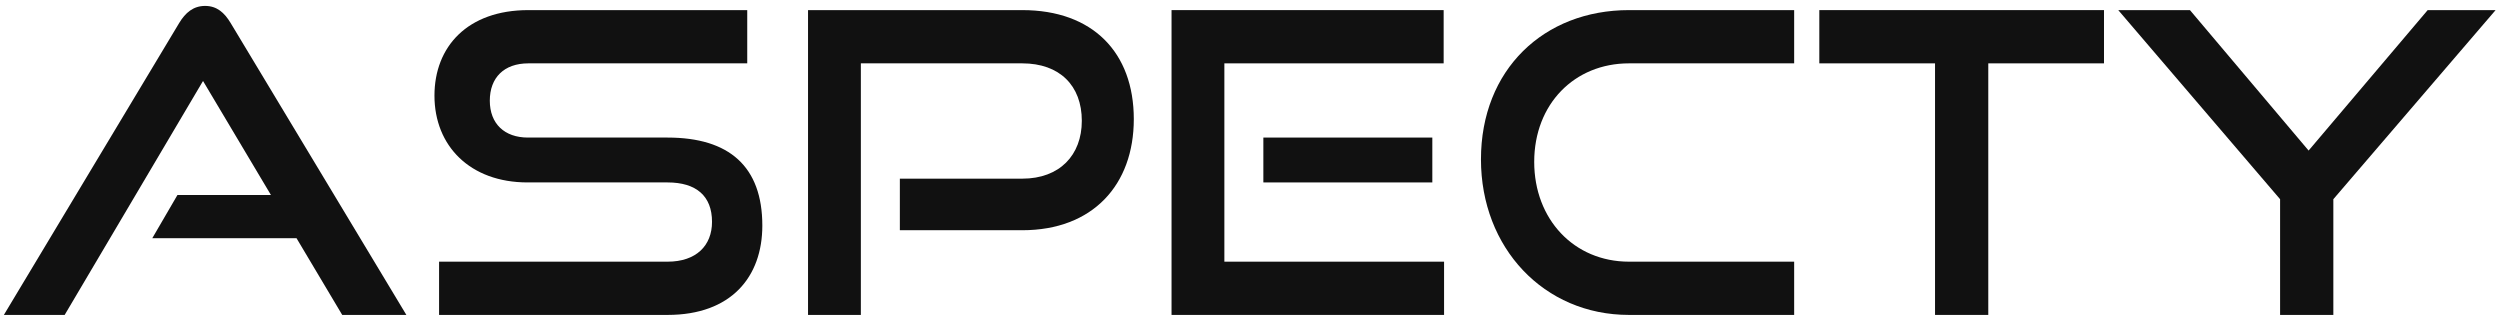
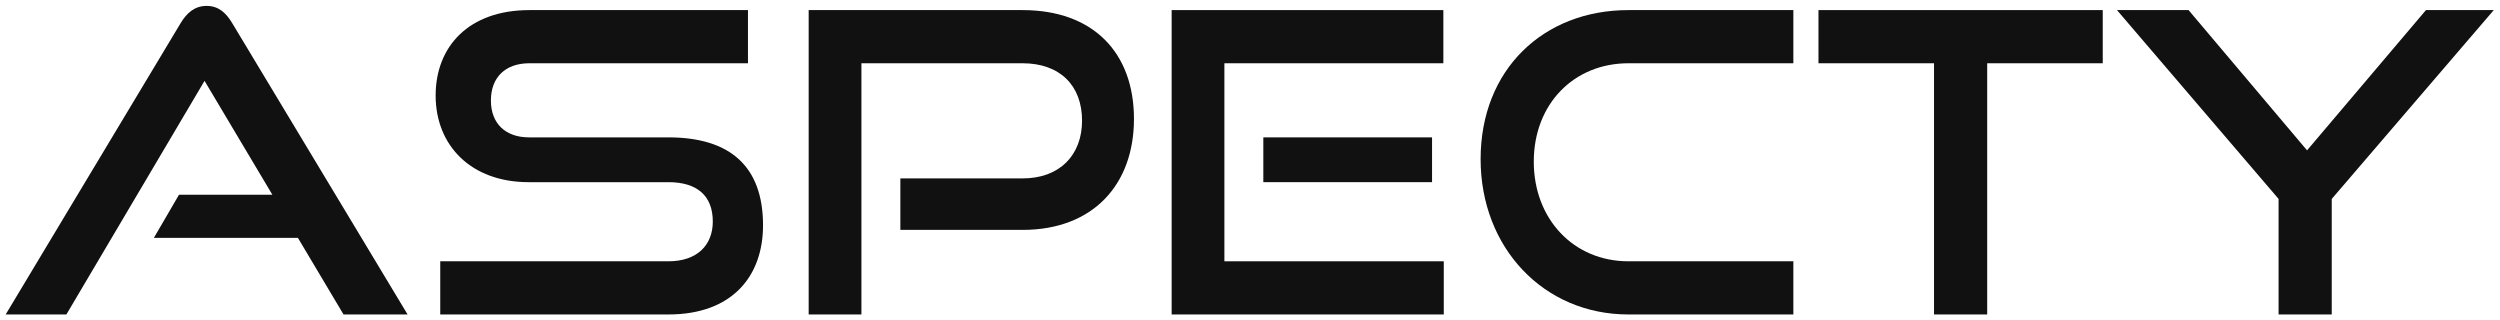
- <svg xmlns="http://www.w3.org/2000/svg" xmlns:xlink="http://www.w3.org/1999/xlink" version="1.1" width="2754" height="354" viewBox="250 790 2754 354">
+ <svg xmlns="http://www.w3.org/2000/svg" fill="#111111" version="1.1" width="2758" height="353" viewBox="248 790 2758 353">
  <defs>
-     <path id="font_1_1" d="M.974 0 .555 .696C.54 .721 .522 .737 .494 .737 .466 .737 .447 .721 .432 .696L.014 0H.159L.489 .558 .651 .286H.428L.368 .183H.712L.821 0H.974Z" />
-     <path id="font_1_5" d="M.608 0C.76 0 .834 .091 .834 .213 .834 .354 .755 .423 .608 .423H.275C.219 .423 .184 .456 .184 .511 .184 .566 .218 .6 .276 .6H.798V.727H.276C.131 .727 .052 .64 .052 .523 .052 .403 .137 .316 .274 .316H.608C.676 .316 .714 .284 .714 .222 .714 .165 .676 .127 .608 .127H.063V0H.608Z" />
-     <path id="font_1_4" d="M.574 .202C.742 .202 .84 .31 .84 .467 .84 .626 .742 .727 .574 .727H.063V0H.189V.6H.574C.663 .6 .716 .547 .716 .463 .716 .381 .663 .325 .574 .325H.282V.202H.574Z" />
-     <path id="font_1_3" d="M.713 0V.127H.189V.6H.712V.727H.063V0H.713M.685 .316V.423H.282V.316H.685Z" />
-     <path id="font_1_2" d="M.789 0V.127H.395C.264 .127 .169 .228 .169 .365 .169 .503 .265 .6 .395 .6H.789V.727H.395C.192 .727 .042 .585 .042 .371 .042 .16 .192 0 .395 0H.789Z" />
-     <path id="font_1_6" d="M.423 0V.6H.699V.727H.02V.6H.296V0H.423Z" />
-     <path id="font_1_7" d="M.526 0V.276L.913 .727H.751L.467 .392 .184 .727H.013L.399 .276V0H.526Z" />
+     <clipPath id="clip_1">
+       <path transform="matrix(1,0,0,-1,0,1920)" d="M0 1920H3240V0H0Z" />
+     </clipPath>
  </defs>
-   <g fill="#111111">
-     <use data-text="A" xlink:href="#font_1_1" transform="matrix(461.8698,0,0,-461.8698,247.7949,1136.916)" />
-     <use data-text="S" xlink:href="#font_1_5" transform="matrix(461.8698,0,0,-461.8698,704.5842,1136.916)" />
-     <use data-text="P" xlink:href="#font_1_4" transform="matrix(461.8698,0,0,-461.8698,1111.03,1136.916)" />
-     <use data-text="E" xlink:href="#font_1_3" transform="matrix(461.8698,0,0,-461.8698,1511.471,1136.916)" />
-     <use data-text="C" xlink:href="#font_1_2" transform="matrix(461.8698,0,0,-461.8698,1862.03,1136.916)" />
-     <use data-text="T" xlink:href="#font_1_6" transform="matrix(461.8698,0,0,-461.8698,2244.92,1136.916)" />
-     <use data-text="Y" xlink:href="#font_1_7" transform="matrix(461.8698,0,0,-461.8698,2577.466,1136.916)" />
+   <g>
+     <g clip-path="url(#clip_1)">
+       <path transform="matrix(1,0,0,-1,626.9888,1136.916)" d="M0 0-50.344 84.521H-209.227L-181.514 132.095H-78.518L-153.34 257.723-305.757 0H-372.728L-179.667 321.46C-172.739 333.007-163.963 340.397-151.031 340.397-138.099 340.397-129.785 333.007-122.857 321.46L70.666 0Z" />
+       <path transform="matrix(1,0,0,-1,733.6812,1136.916)" d="M0 0V58.657H251.718C283.125 58.657 300.676 76.208 300.676 102.535 300.676 131.171 283.125 145.95 251.718 145.95H97.454C34.178 145.95-5.081 186.133-5.081 241.557-5.081 295.596 31.407 335.778 98.378 335.778H339.473V277.121H98.378C71.59 277.121 55.886 261.417 55.886 236.015 55.886 210.612 72.051 195.37 97.916 195.37H251.718C319.613 195.37 356.101 163.501 356.101 98.378 356.101 42.03 321.922 0 251.718 0Z" />
+       <path transform="matrix(1,0,0,-1,1241.271,1043.618)" d="M0 0V56.81H134.865C175.972 56.81 200.451 82.674 200.451 120.547 200.451 159.344 175.972 183.823 134.865 183.823H-42.954V-93.298H-101.149V242.48H134.865C212.459 242.48 257.722 195.832 257.722 122.395 257.722 49.881 212.459 0 134.865 0Z" />
+       <path transform="matrix(1,0,0,-1,0,1920)" d="M1641.707 978.454H1827.84V929.034H1641.707ZM1540.558 783.084V1118.862H1840.311V1060.205H1598.753V841.741H1840.771V783.084Z" />
+       <path transform="matrix(1,0,0,-1,2044.451,1136.916)" d="M0 0C-93.76 0-163.039 73.898-163.039 171.354-163.039 270.193-93.76 335.778 0 335.778H181.977V277.121H0C-60.043 277.121-104.383 232.319-104.383 168.582-104.383 105.306-60.504 58.657 0 58.657H181.977V0Z" />
+       <path transform="matrix(1,0,0,-1,2381.613,1136.916)" d="M0 0V277.121H-127.475V335.778H186.133V277.121H58.658V0Z" />
+       <path transform="matrix(1,0,0,-1,2761.727,1136.916)" d="M0 0V127.476L-178.281 335.778H-99.303L31.406 181.053 162.578 335.778H237.4L58.656 127.476V0Z" />
+     </g>
  </g>
</svg>
